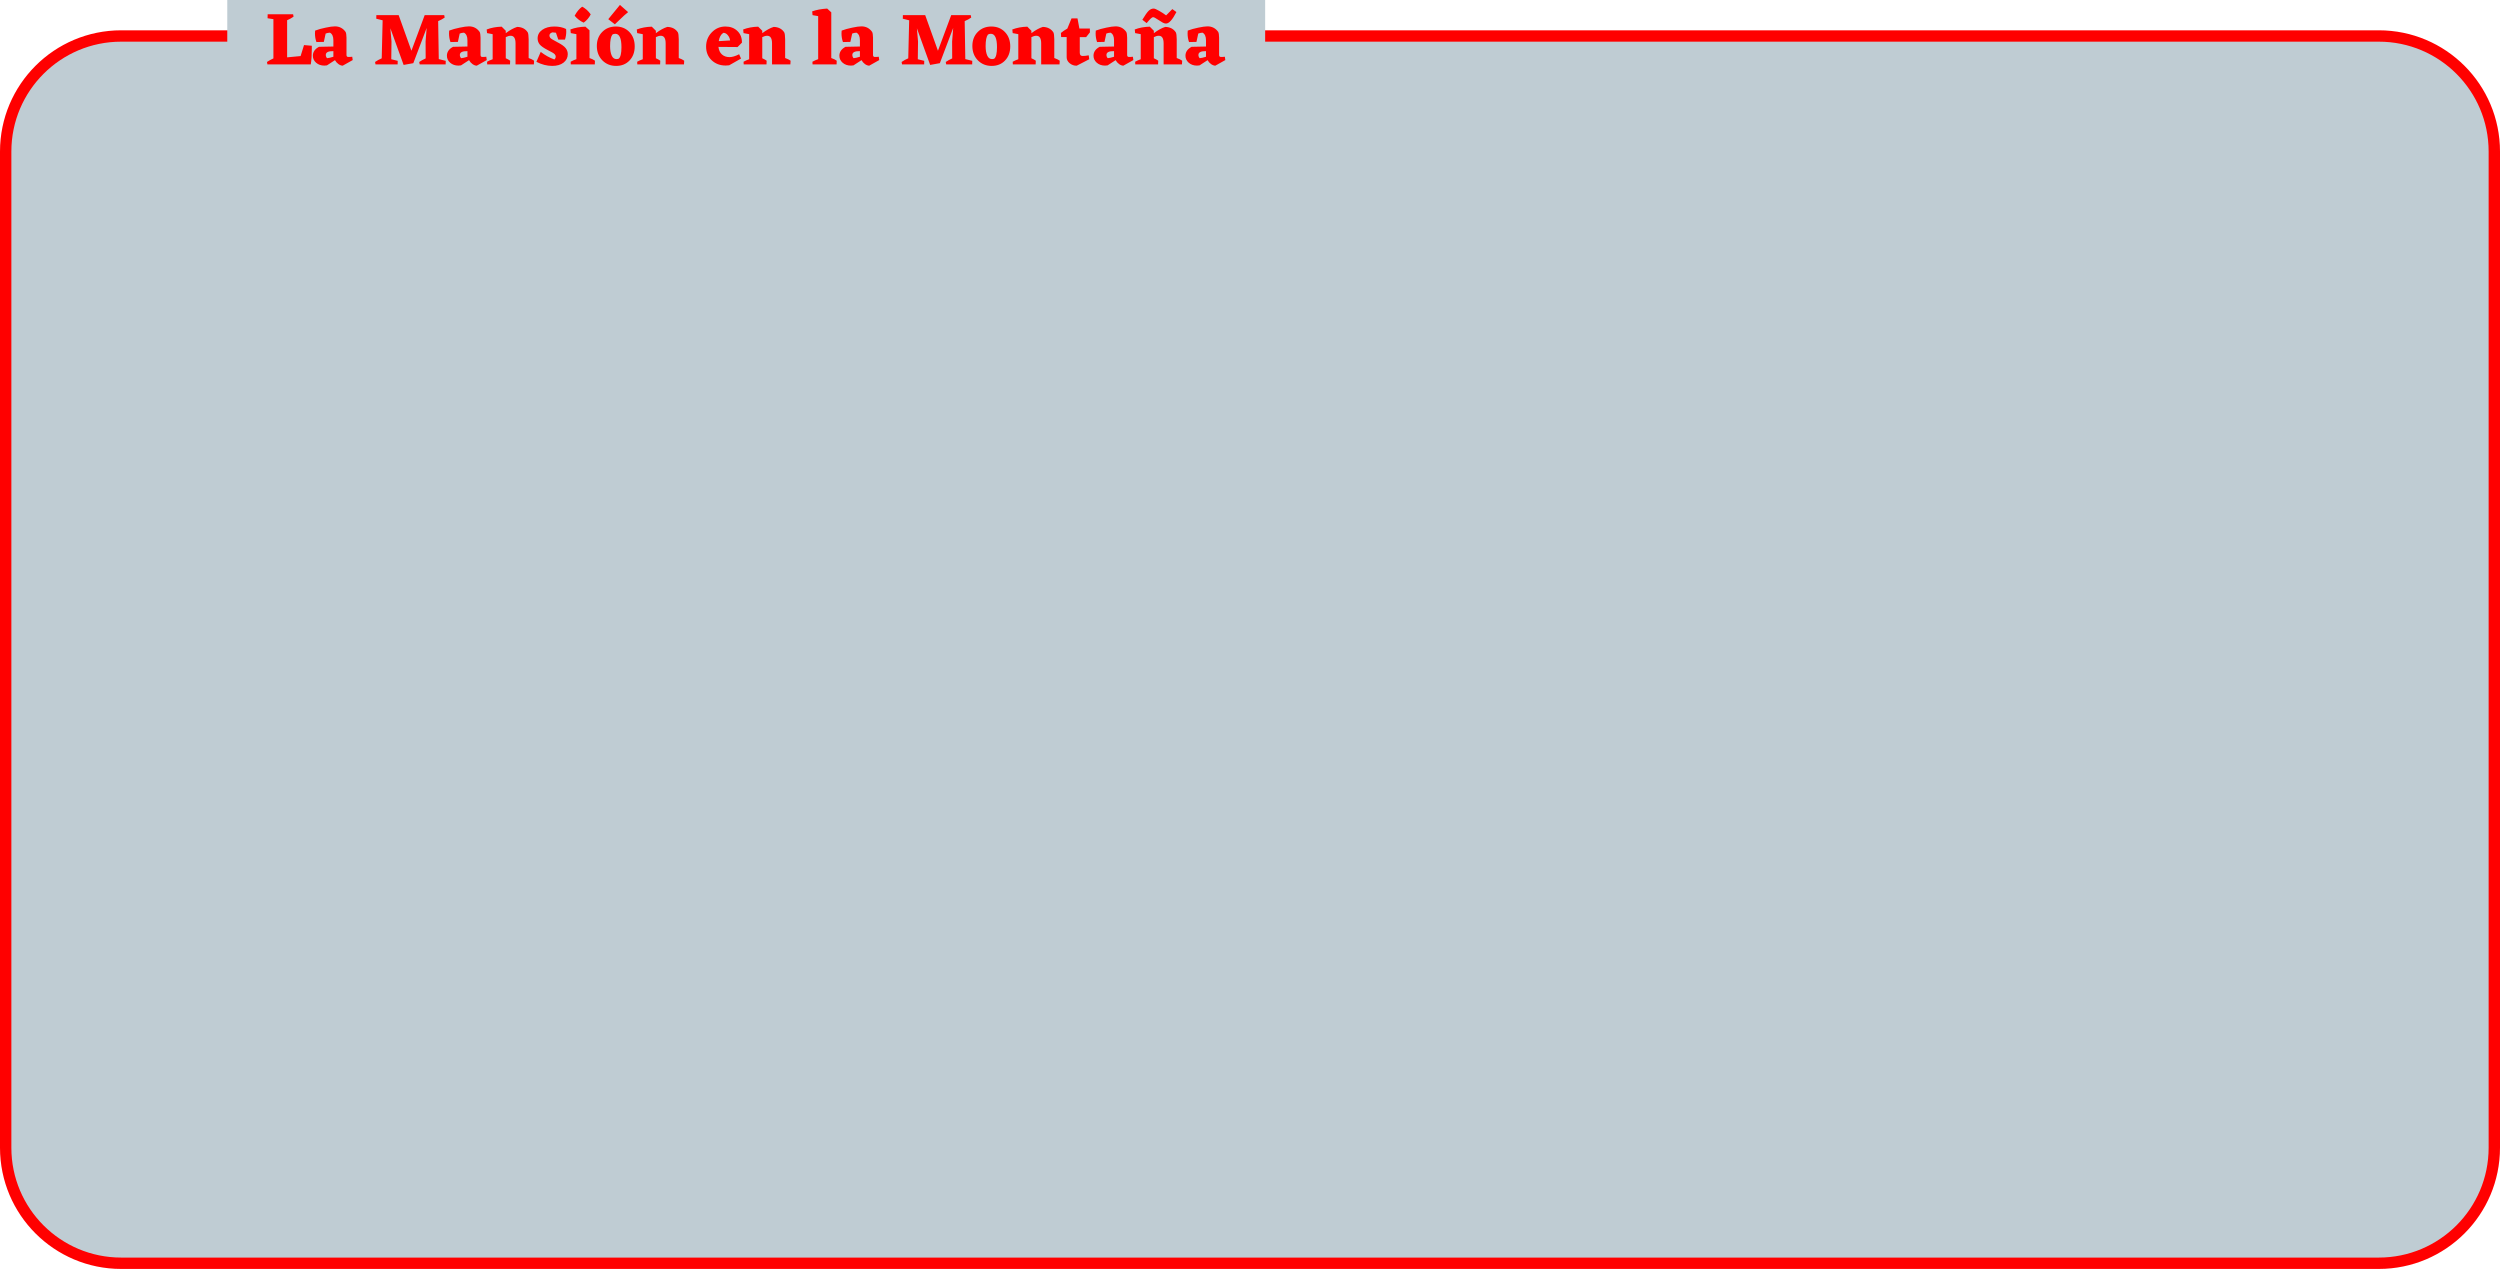
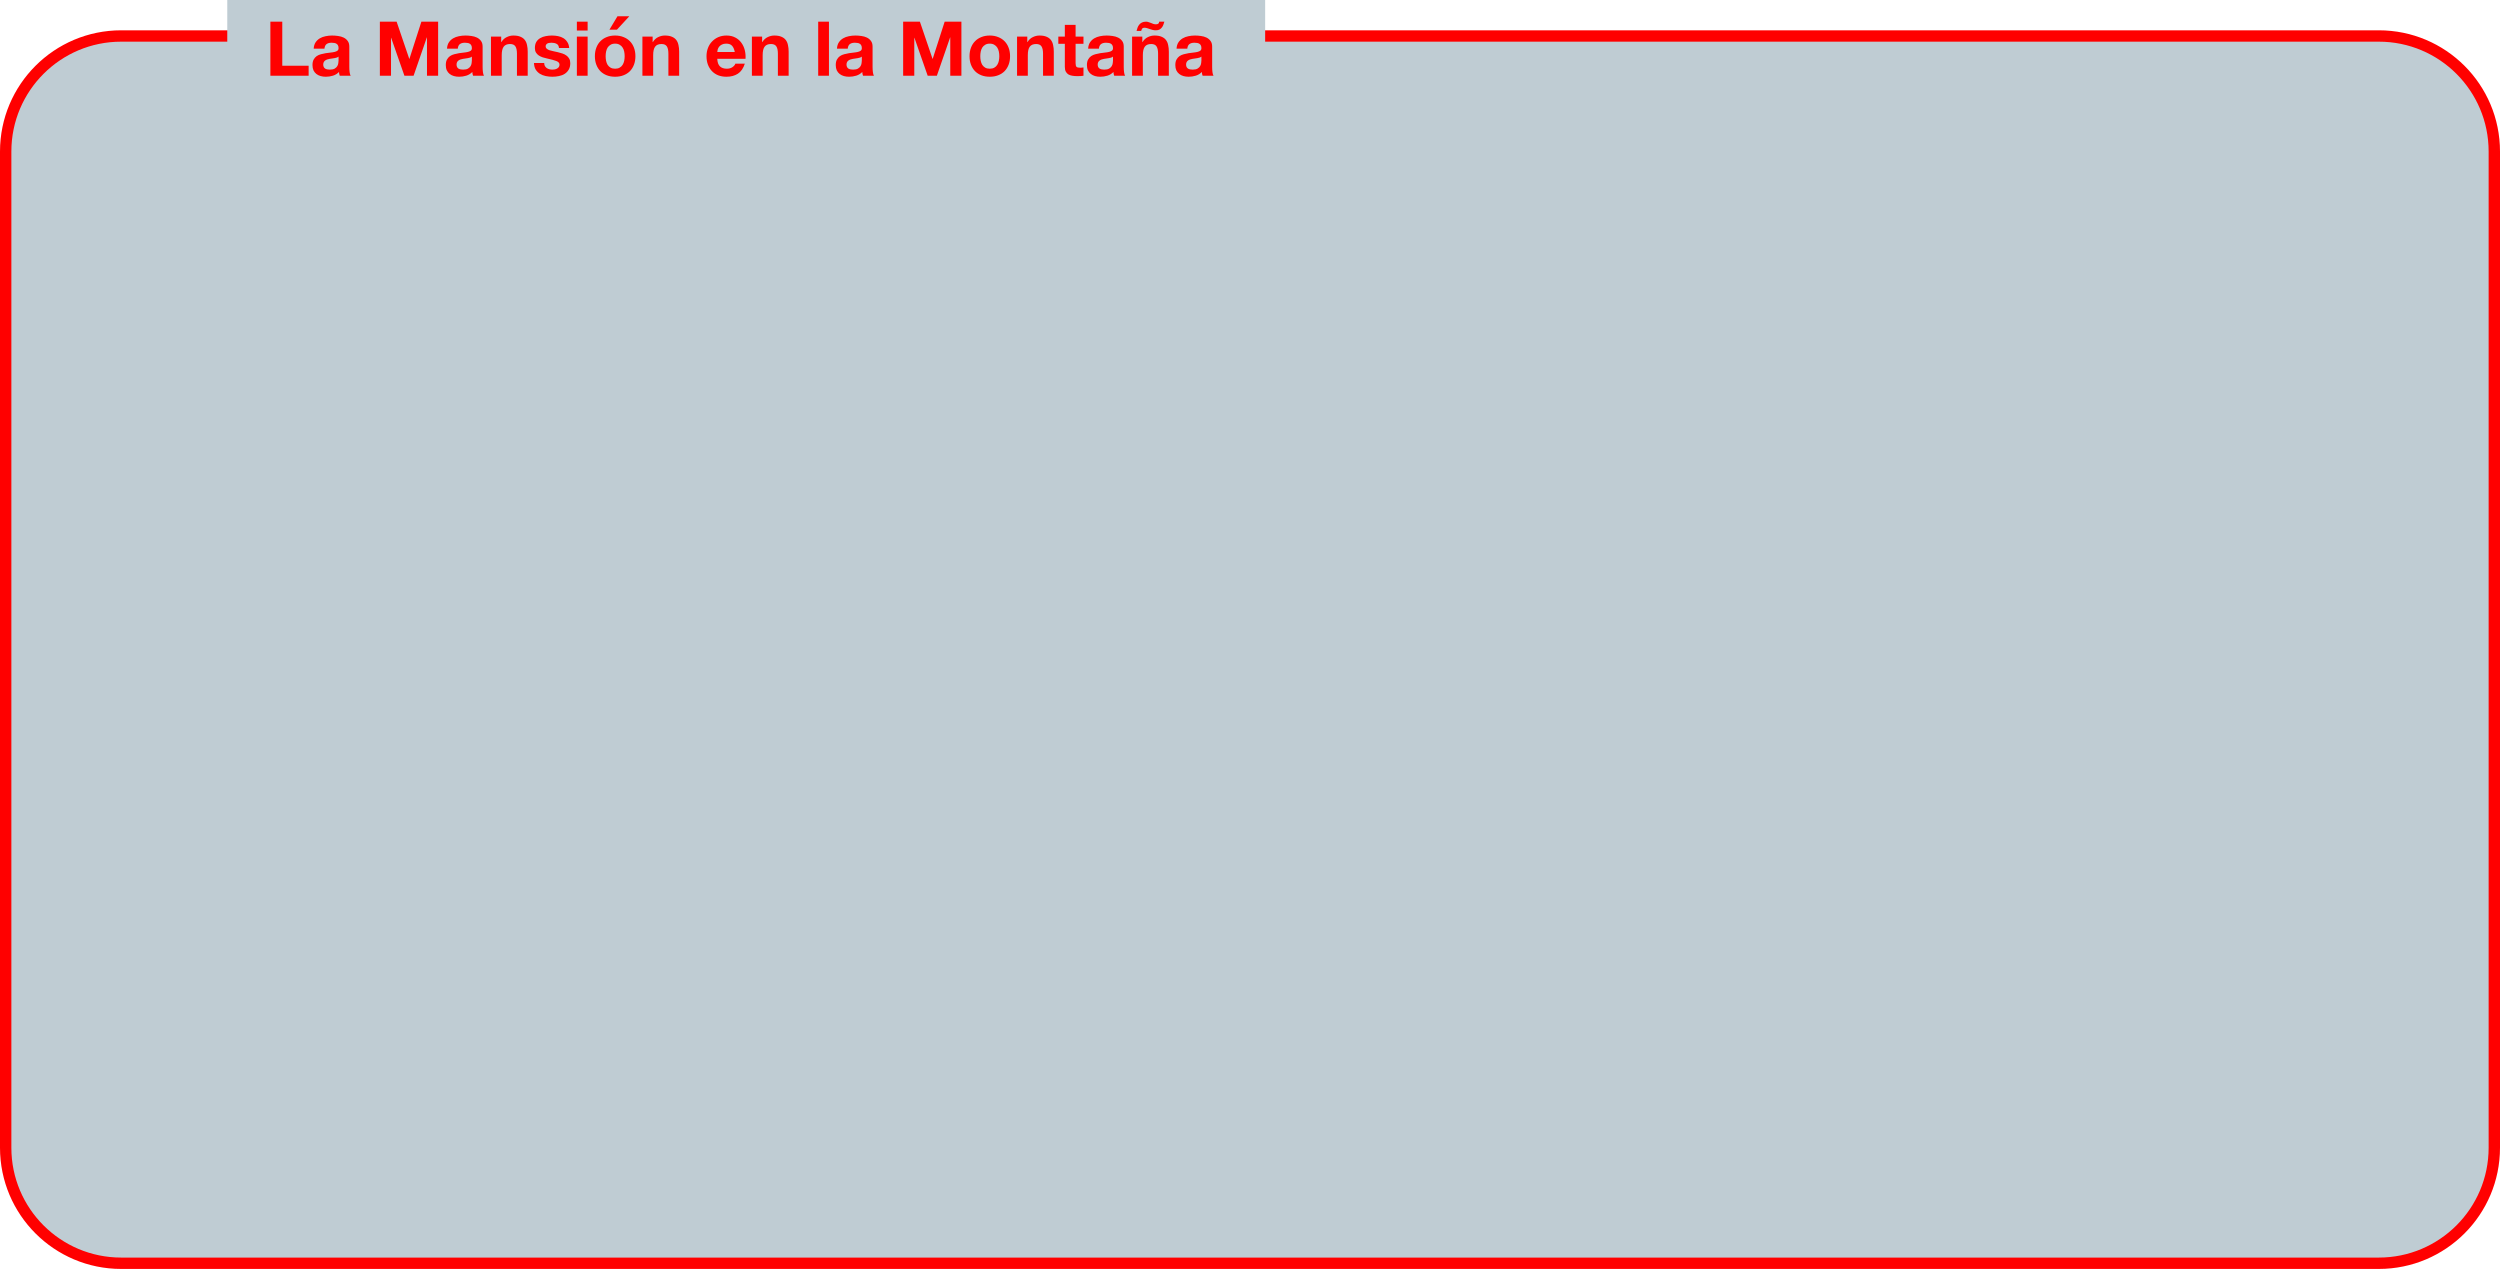
<svg xmlns="http://www.w3.org/2000/svg" width="660" height="335" viewBox="0 0 660 335" fill="none">
  <rect x="1.5" y="9.5" width="657" height="324" rx="30.5" fill="#BFCCD3" stroke="#FF0000" stroke-width="3" />
  <rect x="60" width="274" height="23" fill="#BFCCD3" />
-   <path d="M82.32 12.82C82.32 14.567 82.227 15.96 82.04 17H70.6L70.48 16.36C70.987 16.013 71.553 15.7 72.18 15.42V5.06L70.64 4.82L70.66 3.76H77.38L77.5 4.4C77.02 4.747 76.453 5.06 75.8 5.34V15.14L79.36 14.8L80.26 11.9L82.32 12.08V12.82ZM93.112 15.86L90.472 17.34C90.099 17.327 89.725 17.187 89.352 16.92C88.979 16.653 88.672 16.307 88.432 15.88L86.312 17.26L85.632 17.32C84.766 17.32 84.039 17.067 83.452 16.56C82.879 16.053 82.592 15.44 82.592 14.72C82.592 13.72 83.132 12.933 84.212 12.36L88.012 12.28V10.64C88.012 9.613 87.706 8.94 87.092 8.62C86.665 8.647 86.292 8.727 85.972 8.86L85.492 11.06L83.532 11.1C83.279 10.38 83.152 9.62 83.152 8.82L83.192 8.08C83.992 7.773 84.919 7.513 85.972 7.3C87.025 7.073 87.839 6.96 88.412 6.96C89.599 6.96 90.539 7.447 91.232 8.42C91.379 8.673 91.459 9.18 91.472 9.94V14.52C91.472 14.867 91.639 15.04 91.972 15.04L92.512 15.02L92.992 14.98L93.112 15.86ZM86.012 14.5C86.012 14.847 86.126 15.133 86.352 15.36C86.752 15.333 87.305 15.207 88.012 14.98V13.5C86.679 13.473 86.012 13.807 86.012 14.5ZM117.675 16.06L117.655 17H110.795L110.675 16.36C111.101 16.053 111.668 15.74 112.375 15.42L112.355 10.94L112.635 7.38L109.115 16.68L106.555 17.14L103.055 7.46L103.355 10.94L103.295 15.64L104.995 16.06L104.975 17H99.135L99.015 16.36C99.548 15.987 100.135 15.667 100.775 15.4L101.015 5.36L99.335 4.94L99.355 4H105.275L105.255 4.02L108.615 13.4L112.115 4H117.275L117.395 4.64C116.955 4.96 116.381 5.273 115.675 5.58L115.835 15.6L117.675 16.06ZM128.503 15.86L125.863 17.34C125.489 17.327 125.116 17.187 124.743 16.92C124.369 16.653 124.063 16.307 123.823 15.88L121.703 17.26L121.023 17.32C120.156 17.32 119.429 17.067 118.843 16.56C118.269 16.053 117.983 15.44 117.983 14.72C117.983 13.72 118.523 12.933 119.603 12.36L123.403 12.28V10.64C123.403 9.613 123.096 8.94 122.483 8.62C122.056 8.647 121.683 8.727 121.363 8.86L120.883 11.06L118.923 11.1C118.669 10.38 118.543 9.62 118.543 8.82L118.583 8.08C119.383 7.773 120.309 7.513 121.363 7.3C122.416 7.073 123.229 6.96 123.803 6.96C124.989 6.96 125.929 7.447 126.623 8.42C126.769 8.673 126.849 9.18 126.863 9.94V14.52C126.863 14.867 127.029 15.04 127.363 15.04L127.903 15.02L128.383 14.98L128.503 15.86ZM121.403 14.5C121.403 14.847 121.516 15.133 121.743 15.36C122.143 15.333 122.696 15.207 123.403 14.98V13.5C122.069 13.473 121.403 13.807 121.403 14.5ZM139.562 15.32C140.148 15.52 140.628 15.753 141.002 16.02L140.942 17H136.102V11.46C136.102 10.113 135.675 9.44 134.822 9.44C134.435 9.44 134.002 9.56 133.522 9.8V15.38C134.002 15.593 134.388 15.807 134.682 16.02L134.642 17H128.622L128.582 16.3C128.995 16.06 129.488 15.84 130.062 15.64V9.02L128.582 8.74L128.482 7.78C129.668 7.327 130.988 7.08 132.442 7.04L133.522 8.12V8.76C134.602 7.947 135.608 7.393 136.542 7.1C137.795 7.14 138.722 7.62 139.322 8.54C139.468 8.807 139.548 9.413 139.562 10.36V15.32ZM145.05 9.38C145.05 9.62 145.136 9.84 145.31 10.04C145.483 10.227 146.103 10.6 147.17 11.16C148.236 11.707 148.956 12.22 149.33 12.7C149.703 13.167 149.89 13.7 149.89 14.3C149.89 15.207 149.516 15.953 148.77 16.54C148.023 17.113 147.03 17.4 145.79 17.4C144.39 17.4 142.996 17.04 141.61 16.32L142.75 13.7C143.91 14.593 145.11 15.26 146.35 15.7C146.59 15.487 146.71 15.24 146.71 14.96C146.71 14.707 146.61 14.48 146.41 14.28C146.223 14.08 145.61 13.72 144.57 13.2C143.543 12.667 142.843 12.173 142.47 11.72C142.11 11.253 141.93 10.727 141.93 10.14C141.93 9.207 142.336 8.453 143.15 7.88C143.976 7.293 145.043 7 146.35 7C147.563 7 148.596 7.22 149.45 7.66L149.49 8.36C149.49 9.053 149.376 9.753 149.15 10.46H147.39L146.77 8.64L145.85 8.54C145.316 8.7 145.05 8.98 145.05 9.38ZM154.089 5.98C153.169 5.567 152.376 4.96 151.709 4.16C152.243 3.133 152.903 2.333 153.689 1.76C154.583 2.227 155.336 2.907 155.949 3.8C155.509 4.68 154.889 5.407 154.089 5.98ZM155.629 15.32C156.216 15.52 156.696 15.753 157.069 16.02L157.029 17H150.689L150.649 16.3C151.116 16.033 151.623 15.807 152.169 15.62V9.02L150.689 8.74L150.589 7.78C151.776 7.327 153.096 7.08 154.549 7.04L155.629 8V15.32ZM157.564 12.14C157.564 10.633 158.037 9.4 158.984 8.44C159.93 7.48 161.13 7 162.584 7C164.037 7 165.23 7.487 166.164 8.46C167.097 9.433 167.564 10.693 167.564 12.24C167.564 13.773 167.104 15.02 166.184 15.98C165.277 16.927 164.104 17.4 162.664 17.4C161.197 17.4 159.977 16.907 159.004 15.92C158.044 14.92 157.564 13.66 157.564 12.14ZM163.324 15.5C163.817 15.127 164.064 14.113 164.064 12.46C164.064 10.1 163.524 8.92 162.444 8.92C162.11 8.92 161.85 8.993 161.664 9.14C161.264 9.673 161.064 10.687 161.064 12.18C161.064 13.193 161.204 14.02 161.484 14.66C161.764 15.287 162.19 15.6 162.764 15.6C162.95 15.6 163.137 15.567 163.324 15.5ZM160.584 5.06L163.664 1.3L165.824 3.2L164.804 4.06L162.824 5.94L162.324 6.42L160.584 5.06ZM179.191 15.32C179.777 15.52 180.257 15.753 180.631 16.02L180.571 17H175.731V11.46C175.731 10.113 175.304 9.44 174.451 9.44C174.064 9.44 173.631 9.56 173.151 9.8V15.38C173.631 15.593 174.017 15.807 174.311 16.02L174.271 17H168.251L168.211 16.3C168.624 16.06 169.117 15.84 169.691 15.64V9.02L168.211 8.74L168.111 7.78C169.297 7.327 170.617 7.08 172.071 7.04L173.151 8.12V8.76C174.231 7.947 175.237 7.393 176.171 7.1C177.424 7.14 178.351 7.62 178.951 8.54C179.097 8.807 179.177 9.413 179.191 10.36V15.32ZM194.711 12.42L189.671 12.38C189.765 13.247 190.071 13.913 190.591 14.38C191.125 14.847 191.791 15.08 192.591 15.08C193.298 15.08 194.145 14.827 195.131 14.32L195.631 15.46L192.491 17.24L191.571 17.3C190.091 17.3 188.858 16.833 187.871 15.9C186.898 14.967 186.411 13.773 186.411 12.32C186.411 10.84 186.905 9.587 187.891 8.56C188.891 7.52 190.098 7 191.511 7C192.805 7 193.858 7.393 194.671 8.18C195.485 8.953 195.885 9.98 195.871 11.26L194.711 12.42ZM190.971 8.66C190.331 9.06 189.925 9.793 189.751 10.86L192.751 10.68C192.671 10.133 192.465 9.667 192.131 9.28C191.811 8.88 191.425 8.673 190.971 8.66ZM207.277 15.32C207.863 15.52 208.343 15.753 208.717 16.02L208.657 17H203.817V11.46C203.817 10.113 203.39 9.44 202.537 9.44C202.15 9.44 201.717 9.56 201.237 9.8V15.38C201.717 15.593 202.103 15.807 202.397 16.02L202.357 17H196.337L196.297 16.3C196.71 16.06 197.203 15.84 197.777 15.64V9.02L196.297 8.74L196.197 7.78C197.383 7.327 198.703 7.08 200.157 7.04L201.237 8.12V8.76C202.317 7.947 203.323 7.393 204.257 7.1C205.51 7.14 206.437 7.62 207.037 8.54C207.183 8.807 207.263 9.413 207.277 10.36V15.32ZM219.457 15.32C220.044 15.52 220.524 15.753 220.897 16.02L220.857 17H214.517L214.477 16.3C214.944 16.033 215.451 15.807 215.997 15.62V4.26L214.517 4L214.417 3C215.537 2.6 216.857 2.353 218.377 2.26L219.457 3.26V15.32ZM232.116 15.86L229.476 17.34C229.103 17.327 228.729 17.187 228.356 16.92C227.983 16.653 227.676 16.307 227.436 15.88L225.316 17.26L224.636 17.32C223.769 17.32 223.043 17.067 222.456 16.56C221.883 16.053 221.596 15.44 221.596 14.72C221.596 13.72 222.136 12.933 223.216 12.36L227.016 12.28V10.64C227.016 9.613 226.709 8.94 226.096 8.62C225.669 8.647 225.296 8.727 224.976 8.86L224.496 11.06L222.536 11.1C222.283 10.38 222.156 9.62 222.156 8.82L222.196 8.08C222.996 7.773 223.923 7.513 224.976 7.3C226.029 7.073 226.843 6.96 227.416 6.96C228.603 6.96 229.543 7.447 230.236 8.42C230.383 8.673 230.463 9.18 230.476 9.94V14.52C230.476 14.867 230.643 15.04 230.976 15.04L231.516 15.02L231.996 14.98L232.116 15.86ZM225.016 14.5C225.016 14.847 225.129 15.133 225.356 15.36C225.756 15.333 226.309 15.207 227.016 14.98V13.5C225.683 13.473 225.016 13.807 225.016 14.5ZM256.679 16.06L256.659 17H249.799L249.679 16.36C250.105 16.053 250.672 15.74 251.379 15.42L251.359 10.94L251.639 7.38L248.119 16.68L245.559 17.14L242.059 7.46L242.359 10.94L242.299 15.64L243.999 16.06L243.979 17H238.139L238.019 16.36C238.552 15.987 239.139 15.667 239.779 15.4L240.019 5.36L238.339 4.94L238.359 4H244.279L244.259 4.02L247.619 13.4L251.119 4H256.279L256.399 4.64C255.959 4.96 255.385 5.273 254.679 5.58L254.839 15.6L256.679 16.06ZM256.704 12.14C256.704 10.633 257.178 9.4 258.124 8.44C259.071 7.48 260.271 7 261.724 7C263.178 7 264.371 7.487 265.304 8.46C266.238 9.433 266.704 10.693 266.704 12.24C266.704 13.773 266.244 15.02 265.324 15.98C264.418 16.927 263.244 17.4 261.804 17.4C260.338 17.4 259.118 16.907 258.144 15.92C257.184 14.92 256.704 13.66 256.704 12.14ZM262.464 15.5C262.958 15.127 263.204 14.113 263.204 12.46C263.204 10.1 262.664 8.92 261.584 8.92C261.251 8.92 260.991 8.993 260.804 9.14C260.404 9.673 260.204 10.687 260.204 12.18C260.204 13.193 260.344 14.02 260.624 14.66C260.904 15.287 261.331 15.6 261.904 15.6C262.091 15.6 262.278 15.567 262.464 15.5ZM278.331 15.32C278.918 15.52 279.398 15.753 279.771 16.02L279.711 17H274.871V11.46C274.871 10.113 274.445 9.44 273.591 9.44C273.205 9.44 272.771 9.56 272.291 9.8V15.38C272.771 15.593 273.158 15.807 273.451 16.02L273.411 17H267.391L267.351 16.3C267.765 16.06 268.258 15.84 268.831 15.64V9.02L267.351 8.74L267.251 7.78C268.438 7.327 269.758 7.08 271.211 7.04L272.291 8.12V8.76C273.371 7.947 274.378 7.393 275.311 7.1C276.565 7.14 277.491 7.62 278.091 8.54C278.238 8.807 278.318 9.413 278.331 10.36V15.32ZM285.819 14.78C286.286 14.78 286.819 14.72 287.419 14.6L287.559 15.64L284.259 17.34C283.592 17.367 282.979 17.16 282.419 16.72C281.872 16.267 281.599 15.74 281.599 15.14V9.78H280.139L280.079 8.7C280.519 8.327 281.086 7.94 281.779 7.54L282.879 4.86H284.459L284.959 7.54H287.719L287.739 8.54L286.739 9.8H285.059V13.92C285.059 14.493 285.312 14.78 285.819 14.78ZM299.206 15.86L296.566 17.34C296.193 17.327 295.819 17.187 295.446 16.92C295.073 16.653 294.766 16.307 294.526 15.88L292.406 17.26L291.726 17.32C290.859 17.32 290.133 17.067 289.546 16.56C288.973 16.053 288.686 15.44 288.686 14.72C288.686 13.72 289.226 12.933 290.306 12.36L294.106 12.28V10.64C294.106 9.613 293.799 8.94 293.186 8.62C292.759 8.647 292.386 8.727 292.066 8.86L291.586 11.06L289.626 11.1C289.373 10.38 289.246 9.62 289.246 8.82L289.286 8.08C290.086 7.773 291.013 7.513 292.066 7.3C293.119 7.073 293.933 6.96 294.506 6.96C295.693 6.96 296.633 7.447 297.326 8.42C297.473 8.673 297.553 9.18 297.566 9.94V14.52C297.566 14.867 297.733 15.04 298.066 15.04L298.606 15.02L299.086 14.98L299.206 15.86ZM292.106 14.5C292.106 14.847 292.219 15.133 292.446 15.36C292.846 15.333 293.399 15.207 294.106 14.98V13.5C292.773 13.473 292.106 13.807 292.106 14.5ZM310.655 15.32C311.242 15.52 311.722 15.753 312.095 16.02L312.035 17H307.195V11.46C307.195 10.113 306.769 9.44 305.915 9.44C305.529 9.44 305.095 9.56 304.615 9.8V15.38C305.095 15.593 305.482 15.807 305.775 16.02L305.735 17H299.715L299.675 16.3C300.089 16.06 300.582 15.84 301.155 15.64V9.02L299.675 8.74L299.575 7.78C300.762 7.327 302.082 7.08 303.535 7.04L304.615 8.12V8.76C305.695 7.947 306.702 7.393 307.635 7.1C308.889 7.14 309.815 7.62 310.415 8.54C310.562 8.807 310.642 9.413 310.655 10.36V15.32ZM301.575 5.22C302.295 4.02 302.855 3.227 303.255 2.84C303.669 2.453 304.102 2.26 304.555 2.26C304.835 2.26 305.309 2.453 305.975 2.84C306.642 3.213 307.269 3.62 307.855 4.06L309.495 2.4L310.575 3.18C309.535 5.207 308.615 6.22 307.815 6.22C307.575 6.22 307.309 6.147 307.015 6C306.722 5.84 306.269 5.56 305.655 5.16C305.055 4.747 304.655 4.54 304.455 4.54C304.255 4.54 304.035 4.66 303.795 4.9C303.555 5.127 303.195 5.527 302.715 6.1L301.575 5.22ZM323.483 15.86L320.843 17.34C320.47 17.327 320.097 17.187 319.723 16.92C319.35 16.653 319.043 16.307 318.803 15.88L316.683 17.26L316.003 17.32C315.137 17.32 314.41 17.067 313.823 16.56C313.25 16.053 312.963 15.44 312.963 14.72C312.963 13.72 313.503 12.933 314.583 12.36L318.383 12.28V10.64C318.383 9.613 318.077 8.94 317.463 8.62C317.037 8.647 316.663 8.727 316.343 8.86L315.863 11.06L313.903 11.1C313.65 10.38 313.523 9.62 313.523 8.82L313.563 8.08C314.363 7.773 315.29 7.513 316.343 7.3C317.397 7.073 318.21 6.96 318.783 6.96C319.97 6.96 320.91 7.447 321.603 8.42C321.75 8.673 321.83 9.18 321.843 9.94V14.52C321.843 14.867 322.01 15.04 322.343 15.04L322.883 15.02L323.363 14.98L323.483 15.86ZM316.383 14.5C316.383 14.847 316.497 15.133 316.723 15.36C317.123 15.333 317.677 15.207 318.383 14.98V13.5C317.05 13.473 316.383 13.807 316.383 14.5Z" fill="#FF0000" />
+   <path d="M71.38 5.72V20H81.48V17.36H74.52V5.72H71.38ZM82.816 12.84C82.856 12.173 83.022 11.62 83.316 11.18C83.609 10.74 83.982 10.387 84.436 10.12C84.889 9.853 85.395 9.667 85.956 9.56C86.529 9.44 87.102 9.38 87.675 9.38C88.195 9.38 88.722 9.42 89.255 9.5C89.789 9.567 90.275 9.707 90.716 9.92C91.156 10.133 91.516 10.433 91.796 10.82C92.076 11.193 92.216 11.693 92.216 12.32V17.7C92.216 18.167 92.242 18.613 92.296 19.04C92.349 19.467 92.442 19.787 92.576 20H89.695C89.642 19.84 89.596 19.68 89.555 19.52C89.529 19.347 89.509 19.173 89.496 19C89.042 19.467 88.509 19.793 87.895 19.98C87.282 20.167 86.656 20.26 86.016 20.26C85.522 20.26 85.062 20.2 84.635 20.08C84.209 19.96 83.835 19.773 83.516 19.52C83.195 19.267 82.942 18.947 82.755 18.56C82.582 18.173 82.496 17.713 82.496 17.18C82.496 16.593 82.596 16.113 82.796 15.74C83.009 15.353 83.275 15.047 83.596 14.82C83.929 14.593 84.302 14.427 84.716 14.32C85.142 14.2 85.569 14.107 85.996 14.04C86.422 13.973 86.842 13.92 87.255 13.88C87.669 13.84 88.035 13.78 88.356 13.7C88.675 13.62 88.929 13.507 89.115 13.36C89.302 13.2 89.389 12.973 89.376 12.68C89.376 12.373 89.322 12.133 89.216 11.96C89.122 11.773 88.989 11.633 88.816 11.54C88.656 11.433 88.462 11.367 88.236 11.34C88.022 11.3 87.789 11.28 87.535 11.28C86.975 11.28 86.535 11.4 86.216 11.64C85.895 11.88 85.709 12.28 85.656 12.84H82.816ZM89.376 14.94C89.255 15.047 89.102 15.133 88.915 15.2C88.742 15.253 88.549 15.3 88.335 15.34C88.135 15.38 87.922 15.413 87.695 15.44C87.469 15.467 87.242 15.5 87.016 15.54C86.802 15.58 86.589 15.633 86.376 15.7C86.175 15.767 85.996 15.86 85.835 15.98C85.689 16.087 85.569 16.227 85.475 16.4C85.382 16.573 85.335 16.793 85.335 17.06C85.335 17.313 85.382 17.527 85.475 17.7C85.569 17.873 85.695 18.013 85.856 18.12C86.016 18.213 86.202 18.28 86.415 18.32C86.629 18.36 86.849 18.38 87.076 18.38C87.635 18.38 88.069 18.287 88.376 18.1C88.682 17.913 88.909 17.693 89.055 17.44C89.202 17.173 89.289 16.907 89.316 16.64C89.356 16.373 89.376 16.16 89.376 16V14.94ZM100.286 5.72V20H103.226V9.98H103.266L106.766 20H109.186L112.686 9.88H112.726V20H115.666V5.72H111.246L108.086 15.54H108.046L104.706 5.72H100.286ZM118.011 12.84C118.051 12.173 118.217 11.62 118.511 11.18C118.804 10.74 119.177 10.387 119.631 10.12C120.084 9.853 120.591 9.667 121.151 9.56C121.724 9.44 122.297 9.38 122.871 9.38C123.391 9.38 123.917 9.42 124.451 9.5C124.984 9.567 125.471 9.707 125.911 9.92C126.351 10.133 126.711 10.433 126.991 10.82C127.271 11.193 127.411 11.693 127.411 12.32V17.7C127.411 18.167 127.437 18.613 127.491 19.04C127.544 19.467 127.637 19.787 127.771 20H124.891C124.837 19.84 124.791 19.68 124.751 19.52C124.724 19.347 124.704 19.173 124.691 19C124.237 19.467 123.704 19.793 123.091 19.98C122.477 20.167 121.851 20.26 121.211 20.26C120.717 20.26 120.257 20.2 119.831 20.08C119.404 19.96 119.031 19.773 118.711 19.52C118.391 19.267 118.137 18.947 117.951 18.56C117.777 18.173 117.691 17.713 117.691 17.18C117.691 16.593 117.791 16.113 117.991 15.74C118.204 15.353 118.471 15.047 118.791 14.82C119.124 14.593 119.497 14.427 119.911 14.32C120.337 14.2 120.764 14.107 121.191 14.04C121.617 13.973 122.037 13.92 122.451 13.88C122.864 13.84 123.231 13.78 123.551 13.7C123.871 13.62 124.124 13.507 124.311 13.36C124.497 13.2 124.584 12.973 124.571 12.68C124.571 12.373 124.517 12.133 124.411 11.96C124.317 11.773 124.184 11.633 124.011 11.54C123.851 11.433 123.657 11.367 123.431 11.34C123.217 11.3 122.984 11.28 122.731 11.28C122.171 11.28 121.731 11.4 121.411 11.64C121.091 11.88 120.904 12.28 120.851 12.84H118.011ZM124.571 14.94C124.451 15.047 124.297 15.133 124.111 15.2C123.937 15.253 123.744 15.3 123.531 15.34C123.331 15.38 123.117 15.413 122.891 15.44C122.664 15.467 122.437 15.5 122.211 15.54C121.997 15.58 121.784 15.633 121.571 15.7C121.371 15.767 121.191 15.86 121.031 15.98C120.884 16.087 120.764 16.227 120.671 16.4C120.577 16.573 120.531 16.793 120.531 17.06C120.531 17.313 120.577 17.527 120.671 17.7C120.764 17.873 120.891 18.013 121.051 18.12C121.211 18.213 121.397 18.28 121.611 18.32C121.824 18.36 122.044 18.38 122.271 18.38C122.831 18.38 123.264 18.287 123.571 18.1C123.877 17.913 124.104 17.693 124.251 17.44C124.397 17.173 124.484 16.907 124.511 16.64C124.551 16.373 124.571 16.16 124.571 16V14.94ZM129.615 9.66V20H132.455V14.58C132.455 13.527 132.628 12.773 132.975 12.32C133.322 11.853 133.882 11.62 134.655 11.62C135.335 11.62 135.808 11.833 136.075 12.26C136.342 12.673 136.475 13.307 136.475 14.16V20H139.315V13.64C139.315 13 139.255 12.42 139.135 11.9C139.028 11.367 138.835 10.92 138.555 10.56C138.275 10.187 137.888 9.9 137.395 9.7C136.915 9.487 136.295 9.38 135.535 9.38C134.935 9.38 134.348 9.52 133.775 9.8C133.202 10.067 132.735 10.5 132.375 11.1H132.315V9.66H129.615ZM143.671 16.64H140.971C140.997 17.333 141.151 17.913 141.431 18.38C141.724 18.833 142.091 19.2 142.531 19.48C142.984 19.76 143.497 19.96 144.071 20.08C144.644 20.2 145.231 20.26 145.831 20.26C146.417 20.26 146.991 20.2 147.551 20.08C148.124 19.973 148.631 19.78 149.071 19.5C149.511 19.22 149.864 18.853 150.131 18.4C150.411 17.933 150.551 17.36 150.551 16.68C150.551 16.2 150.457 15.8 150.271 15.48C150.084 15.147 149.837 14.873 149.531 14.66C149.224 14.433 148.871 14.253 148.471 14.12C148.084 13.987 147.684 13.873 147.271 13.78C146.871 13.687 146.477 13.6 146.091 13.52C145.704 13.44 145.357 13.353 145.051 13.26C144.757 13.153 144.517 13.02 144.331 12.86C144.144 12.7 144.051 12.493 144.051 12.24C144.051 12.027 144.104 11.86 144.211 11.74C144.317 11.607 144.444 11.507 144.591 11.44C144.751 11.373 144.924 11.333 145.111 11.32C145.297 11.293 145.471 11.28 145.631 11.28C146.137 11.28 146.577 11.38 146.951 11.58C147.324 11.767 147.531 12.133 147.571 12.68H150.271C150.217 12.04 150.051 11.513 149.771 11.1C149.504 10.673 149.164 10.333 148.751 10.08C148.337 9.827 147.864 9.647 147.331 9.54C146.811 9.433 146.271 9.38 145.711 9.38C145.151 9.38 144.604 9.433 144.071 9.54C143.537 9.633 143.057 9.807 142.631 10.06C142.204 10.3 141.857 10.633 141.591 11.06C141.337 11.487 141.211 12.033 141.211 12.7C141.211 13.153 141.304 13.54 141.491 13.86C141.677 14.167 141.924 14.427 142.231 14.64C142.537 14.84 142.884 15.007 143.271 15.14C143.671 15.26 144.077 15.367 144.491 15.46C145.504 15.673 146.291 15.887 146.851 16.1C147.424 16.313 147.711 16.633 147.711 17.06C147.711 17.313 147.651 17.527 147.531 17.7C147.411 17.86 147.257 17.993 147.071 18.1C146.897 18.193 146.697 18.267 146.471 18.32C146.257 18.36 146.051 18.38 145.851 18.38C145.571 18.38 145.297 18.347 145.031 18.28C144.777 18.213 144.551 18.113 144.351 17.98C144.151 17.833 143.984 17.653 143.851 17.44C143.731 17.213 143.671 16.947 143.671 16.64ZM155.133 8.06V5.72H152.293V8.06H155.133ZM152.293 9.66V20H155.133V9.66H152.293ZM159.889 14.84C159.889 14.427 159.929 14.02 160.009 13.62C160.089 13.22 160.222 12.867 160.409 12.56C160.609 12.253 160.869 12.007 161.189 11.82C161.509 11.62 161.909 11.52 162.389 11.52C162.869 11.52 163.269 11.62 163.589 11.82C163.922 12.007 164.182 12.253 164.369 12.56C164.569 12.867 164.709 13.22 164.789 13.62C164.869 14.02 164.909 14.427 164.909 14.84C164.909 15.253 164.869 15.66 164.789 16.06C164.709 16.447 164.569 16.8 164.369 17.12C164.182 17.427 163.922 17.673 163.589 17.86C163.269 18.047 162.869 18.14 162.389 18.14C161.909 18.14 161.509 18.047 161.189 17.86C160.869 17.673 160.609 17.427 160.409 17.12C160.222 16.8 160.089 16.447 160.009 16.06C159.929 15.66 159.889 15.253 159.889 14.84ZM157.049 14.84C157.049 15.667 157.176 16.413 157.429 17.08C157.682 17.747 158.042 18.32 158.509 18.8C158.976 19.267 159.536 19.627 160.189 19.88C160.842 20.133 161.576 20.26 162.389 20.26C163.202 20.26 163.936 20.133 164.589 19.88C165.256 19.627 165.822 19.267 166.289 18.8C166.756 18.32 167.116 17.747 167.369 17.08C167.622 16.413 167.749 15.667 167.749 14.84C167.749 14.013 167.622 13.267 167.369 12.6C167.116 11.92 166.756 11.347 166.289 10.88C165.822 10.4 165.256 10.033 164.589 9.78C163.936 9.513 163.202 9.38 162.389 9.38C161.576 9.38 160.842 9.513 160.189 9.78C159.536 10.033 158.976 10.4 158.509 10.88C158.042 11.347 157.682 11.92 157.429 12.6C157.176 13.267 157.049 14.013 157.049 14.84ZM166.129 4.3L162.869 7.84H160.889L163.009 4.3H166.129ZM169.596 9.66V20H172.436V14.58C172.436 13.527 172.609 12.773 172.956 12.32C173.302 11.853 173.862 11.62 174.636 11.62C175.316 11.62 175.789 11.833 176.056 12.26C176.322 12.673 176.456 13.307 176.456 14.16V20H179.296V13.64C179.296 13 179.236 12.42 179.116 11.9C179.009 11.367 178.816 10.92 178.536 10.56C178.256 10.187 177.869 9.9 177.376 9.7C176.896 9.487 176.276 9.38 175.516 9.38C174.916 9.38 174.329 9.52 173.756 9.8C173.182 10.067 172.716 10.5 172.356 11.1H172.296V9.66H169.596ZM193.978 13.72H189.358C189.371 13.52 189.411 13.293 189.478 13.04C189.558 12.787 189.684 12.547 189.858 12.32C190.044 12.093 190.284 11.907 190.578 11.76C190.884 11.6 191.264 11.52 191.718 11.52C192.411 11.52 192.924 11.707 193.258 12.08C193.604 12.453 193.844 13 193.978 13.72ZM189.358 15.52H196.818C196.871 14.72 196.804 13.953 196.618 13.22C196.431 12.487 196.124 11.833 195.698 11.26C195.284 10.687 194.751 10.233 194.098 9.9C193.444 9.553 192.678 9.38 191.798 9.38C191.011 9.38 190.291 9.52 189.638 9.8C188.998 10.08 188.444 10.467 187.978 10.96C187.511 11.44 187.151 12.013 186.898 12.68C186.644 13.347 186.518 14.067 186.518 14.84C186.518 15.64 186.638 16.373 186.878 17.04C187.131 17.707 187.484 18.28 187.938 18.76C188.391 19.24 188.944 19.613 189.598 19.88C190.251 20.133 190.984 20.26 191.798 20.26C192.971 20.26 193.971 19.993 194.798 19.46C195.624 18.927 196.238 18.04 196.638 16.8H194.138C194.044 17.12 193.791 17.427 193.378 17.72C192.964 18 192.471 18.14 191.898 18.14C191.098 18.14 190.484 17.933 190.058 17.52C189.631 17.107 189.398 16.44 189.358 15.52ZM198.502 9.66V20H201.342V14.58C201.342 13.527 201.515 12.773 201.862 12.32C202.209 11.853 202.769 11.62 203.542 11.62C204.222 11.62 204.695 11.833 204.962 12.26C205.229 12.673 205.362 13.307 205.362 14.16V20H208.202V13.64C208.202 13 208.142 12.42 208.022 11.9C207.915 11.367 207.722 10.92 207.442 10.56C207.162 10.187 206.775 9.9 206.282 9.7C205.802 9.487 205.182 9.38 204.422 9.38C203.822 9.38 203.235 9.52 202.662 9.8C202.089 10.067 201.622 10.5 201.262 11.1H201.202V9.66H198.502ZM216.004 5.72V20H218.844V5.72H216.004ZM220.96 12.84C221 12.173 221.167 11.62 221.46 11.18C221.753 10.74 222.127 10.387 222.58 10.12C223.033 9.853 223.54 9.667 224.1 9.56C224.673 9.44 225.247 9.38 225.82 9.38C226.34 9.38 226.867 9.42 227.4 9.5C227.933 9.567 228.42 9.707 228.86 9.92C229.3 10.133 229.66 10.433 229.94 10.82C230.22 11.193 230.36 11.693 230.36 12.32V17.7C230.36 18.167 230.387 18.613 230.44 19.04C230.493 19.467 230.587 19.787 230.72 20H227.84C227.787 19.84 227.74 19.68 227.7 19.52C227.673 19.347 227.653 19.173 227.64 19C227.187 19.467 226.653 19.793 226.04 19.98C225.427 20.167 224.8 20.26 224.16 20.26C223.667 20.26 223.207 20.2 222.78 20.08C222.353 19.96 221.98 19.773 221.66 19.52C221.34 19.267 221.087 18.947 220.9 18.56C220.727 18.173 220.64 17.713 220.64 17.18C220.64 16.593 220.74 16.113 220.94 15.74C221.153 15.353 221.42 15.047 221.74 14.82C222.073 14.593 222.447 14.427 222.86 14.32C223.287 14.2 223.713 14.107 224.14 14.04C224.567 13.973 224.987 13.92 225.4 13.88C225.813 13.84 226.18 13.78 226.5 13.7C226.82 13.62 227.073 13.507 227.26 13.36C227.447 13.2 227.533 12.973 227.52 12.68C227.52 12.373 227.467 12.133 227.36 11.96C227.267 11.773 227.133 11.633 226.96 11.54C226.8 11.433 226.607 11.367 226.38 11.34C226.167 11.3 225.933 11.28 225.68 11.28C225.12 11.28 224.68 11.4 224.36 11.64C224.04 11.88 223.853 12.28 223.8 12.84H220.96ZM227.52 14.94C227.4 15.047 227.247 15.133 227.06 15.2C226.887 15.253 226.693 15.3 226.48 15.34C226.28 15.38 226.067 15.413 225.84 15.44C225.613 15.467 225.387 15.5 225.16 15.54C224.947 15.58 224.733 15.633 224.52 15.7C224.32 15.767 224.14 15.86 223.98 15.98C223.833 16.087 223.713 16.227 223.62 16.4C223.527 16.573 223.48 16.793 223.48 17.06C223.48 17.313 223.527 17.527 223.62 17.7C223.713 17.873 223.84 18.013 224 18.12C224.16 18.213 224.347 18.28 224.56 18.32C224.773 18.36 224.993 18.38 225.22 18.38C225.78 18.38 226.213 18.287 226.52 18.1C226.827 17.913 227.053 17.693 227.2 17.44C227.347 17.173 227.433 16.907 227.46 16.64C227.5 16.373 227.52 16.16 227.52 16V14.94ZM238.431 5.72V20H241.371V9.98H241.411L244.911 20H247.331L250.831 9.88H250.871V20H253.811V5.72H249.391L246.231 15.54H246.191L242.851 5.72H238.431ZM258.795 14.84C258.795 14.427 258.835 14.02 258.915 13.62C258.995 13.22 259.129 12.867 259.315 12.56C259.515 12.253 259.775 12.007 260.095 11.82C260.415 11.62 260.815 11.52 261.295 11.52C261.775 11.52 262.175 11.62 262.495 11.82C262.829 12.007 263.089 12.253 263.275 12.56C263.475 12.867 263.615 13.22 263.695 13.62C263.775 14.02 263.815 14.427 263.815 14.84C263.815 15.253 263.775 15.66 263.695 16.06C263.615 16.447 263.475 16.8 263.275 17.12C263.089 17.427 262.829 17.673 262.495 17.86C262.175 18.047 261.775 18.14 261.295 18.14C260.815 18.14 260.415 18.047 260.095 17.86C259.775 17.673 259.515 17.427 259.315 17.12C259.129 16.8 258.995 16.447 258.915 16.06C258.835 15.66 258.795 15.253 258.795 14.84ZM255.955 14.84C255.955 15.667 256.082 16.413 256.335 17.08C256.589 17.747 256.949 18.32 257.415 18.8C257.882 19.267 258.442 19.627 259.095 19.88C259.749 20.133 260.482 20.26 261.295 20.26C262.109 20.26 262.842 20.133 263.495 19.88C264.162 19.627 264.729 19.267 265.195 18.8C265.662 18.32 266.022 17.747 266.275 17.08C266.529 16.413 266.655 15.667 266.655 14.84C266.655 14.013 266.529 13.267 266.275 12.6C266.022 11.92 265.662 11.347 265.195 10.88C264.729 10.4 264.162 10.033 263.495 9.78C262.842 9.513 262.109 9.38 261.295 9.38C260.482 9.38 259.749 9.513 259.095 9.78C258.442 10.033 257.882 10.4 257.415 10.88C256.949 11.347 256.589 11.92 256.335 12.6C256.082 13.267 255.955 14.013 255.955 14.84ZM268.502 9.66V20H271.342V14.58C271.342 13.527 271.515 12.773 271.862 12.32C272.209 11.853 272.769 11.62 273.542 11.62C274.222 11.62 274.695 11.833 274.962 12.26C275.229 12.673 275.362 13.307 275.362 14.16V20H278.202V13.64C278.202 13 278.142 12.42 278.022 11.9C277.915 11.367 277.722 10.92 277.442 10.56C277.162 10.187 276.775 9.9 276.282 9.7C275.802 9.487 275.182 9.38 274.422 9.38C273.822 9.38 273.235 9.52 272.662 9.8C272.089 10.067 271.622 10.5 271.262 11.1H271.202V9.66H268.502ZM283.957 9.66V6.56H281.117V9.66H279.397V11.56H281.117V17.66C281.117 18.18 281.204 18.6 281.377 18.92C281.551 19.24 281.784 19.487 282.077 19.66C282.384 19.833 282.731 19.947 283.117 20C283.517 20.067 283.937 20.1 284.377 20.1C284.657 20.1 284.944 20.093 285.237 20.08C285.531 20.067 285.797 20.04 286.037 20V17.8C285.904 17.827 285.764 17.847 285.617 17.86C285.471 17.873 285.317 17.88 285.157 17.88C284.677 17.88 284.357 17.8 284.197 17.64C284.037 17.48 283.957 17.16 283.957 16.68V11.56H286.037V9.66H283.957ZM287.269 12.84C287.309 12.173 287.475 11.62 287.769 11.18C288.062 10.74 288.435 10.387 288.889 10.12C289.342 9.853 289.849 9.667 290.409 9.56C290.982 9.44 291.555 9.38 292.129 9.38C292.649 9.38 293.175 9.42 293.709 9.5C294.242 9.567 294.729 9.707 295.169 9.92C295.609 10.133 295.969 10.433 296.249 10.82C296.529 11.193 296.669 11.693 296.669 12.32V17.7C296.669 18.167 296.695 18.613 296.749 19.04C296.802 19.467 296.895 19.787 297.029 20H294.149C294.095 19.84 294.049 19.68 294.009 19.52C293.982 19.347 293.962 19.173 293.949 19C293.495 19.467 292.962 19.793 292.349 19.98C291.735 20.167 291.109 20.26 290.469 20.26C289.975 20.26 289.515 20.2 289.089 20.08C288.662 19.96 288.289 19.773 287.969 19.52C287.649 19.267 287.395 18.947 287.209 18.56C287.035 18.173 286.949 17.713 286.949 17.18C286.949 16.593 287.049 16.113 287.249 15.74C287.462 15.353 287.729 15.047 288.049 14.82C288.382 14.593 288.755 14.427 289.169 14.32C289.595 14.2 290.022 14.107 290.449 14.04C290.875 13.973 291.295 13.92 291.709 13.88C292.122 13.84 292.489 13.78 292.809 13.7C293.129 13.62 293.382 13.507 293.569 13.36C293.755 13.2 293.842 12.973 293.829 12.68C293.829 12.373 293.775 12.133 293.669 11.96C293.575 11.773 293.442 11.633 293.269 11.54C293.109 11.433 292.915 11.367 292.689 11.34C292.475 11.3 292.242 11.28 291.989 11.28C291.429 11.28 290.989 11.4 290.669 11.64C290.349 11.88 290.162 12.28 290.109 12.84H287.269ZM293.829 14.94C293.709 15.047 293.555 15.133 293.369 15.2C293.195 15.253 293.002 15.3 292.789 15.34C292.589 15.38 292.375 15.413 292.149 15.44C291.922 15.467 291.695 15.5 291.469 15.54C291.255 15.58 291.042 15.633 290.829 15.7C290.629 15.767 290.449 15.86 290.289 15.98C290.142 16.087 290.022 16.227 289.929 16.4C289.835 16.573 289.789 16.793 289.789 17.06C289.789 17.313 289.835 17.527 289.929 17.7C290.022 17.873 290.149 18.013 290.309 18.12C290.469 18.213 290.655 18.28 290.869 18.32C291.082 18.36 291.302 18.38 291.529 18.38C292.089 18.38 292.522 18.287 292.829 18.1C293.135 17.913 293.362 17.693 293.509 17.44C293.655 17.173 293.742 16.907 293.769 16.64C293.809 16.373 293.829 16.16 293.829 16V14.94ZM307.393 5.72H306.013C306.026 5.907 305.966 6.073 305.833 6.22C305.7 6.353 305.48 6.42 305.173 6.42C304.946 6.42 304.72 6.387 304.493 6.32C304.28 6.24 304.066 6.153 303.853 6.06C303.64 5.98 303.426 5.907 303.213 5.84C303.013 5.76 302.8 5.72 302.573 5.72C302.133 5.72 301.766 5.793 301.473 5.94C301.18 6.087 300.94 6.28 300.753 6.52C300.566 6.747 300.42 7.007 300.313 7.3C300.206 7.58 300.12 7.867 300.053 8.16H301.273C301.34 7.907 301.426 7.707 301.533 7.56C301.653 7.4 301.846 7.32 302.113 7.32C302.34 7.32 302.566 7.353 302.793 7.42C303.02 7.487 303.26 7.567 303.513 7.66C303.766 7.74 304.026 7.82 304.293 7.9C304.56 7.967 304.846 8 305.153 8C305.553 8 305.88 7.927 306.133 7.78C306.4 7.62 306.613 7.427 306.773 7.2C306.946 6.973 307.073 6.727 307.153 6.46C307.246 6.193 307.326 5.947 307.393 5.72ZM298.873 9.66V20H301.713V14.58C301.713 13.527 301.886 12.773 302.233 12.32C302.58 11.853 303.14 11.62 303.913 11.62C304.593 11.62 305.066 11.833 305.333 12.26C305.6 12.673 305.733 13.307 305.733 14.16V20H308.573V13.64C308.573 13 308.513 12.42 308.393 11.9C308.286 11.367 308.093 10.92 307.813 10.56C307.533 10.187 307.146 9.9 306.653 9.7C306.173 9.487 305.553 9.38 304.793 9.38C304.193 9.38 303.606 9.52 303.033 9.8C302.46 10.067 301.993 10.5 301.633 11.1H301.573V9.66H298.873ZM310.608 12.84C310.648 12.173 310.815 11.62 311.108 11.18C311.402 10.74 311.775 10.387 312.228 10.12C312.682 9.853 313.188 9.667 313.748 9.56C314.322 9.44 314.895 9.38 315.468 9.38C315.988 9.38 316.515 9.42 317.048 9.5C317.582 9.567 318.068 9.707 318.508 9.92C318.948 10.133 319.308 10.433 319.588 10.82C319.868 11.193 320.008 11.693 320.008 12.32V17.7C320.008 18.167 320.035 18.613 320.088 19.04C320.142 19.467 320.235 19.787 320.368 20H317.488C317.435 19.84 317.388 19.68 317.348 19.52C317.322 19.347 317.302 19.173 317.288 19C316.835 19.467 316.302 19.793 315.688 19.98C315.075 20.167 314.448 20.26 313.808 20.26C313.315 20.26 312.855 20.2 312.428 20.08C312.002 19.96 311.628 19.773 311.308 19.52C310.988 19.267 310.735 18.947 310.548 18.56C310.375 18.173 310.288 17.713 310.288 17.18C310.288 16.593 310.388 16.113 310.588 15.74C310.802 15.353 311.068 15.047 311.388 14.82C311.722 14.593 312.095 14.427 312.508 14.32C312.935 14.2 313.362 14.107 313.788 14.04C314.215 13.973 314.635 13.92 315.048 13.88C315.462 13.84 315.828 13.78 316.148 13.7C316.468 13.62 316.722 13.507 316.908 13.36C317.095 13.2 317.182 12.973 317.168 12.68C317.168 12.373 317.115 12.133 317.008 11.96C316.915 11.773 316.782 11.633 316.608 11.54C316.448 11.433 316.255 11.367 316.028 11.34C315.815 11.3 315.582 11.28 315.328 11.28C314.768 11.28 314.328 11.4 314.008 11.64C313.688 11.88 313.502 12.28 313.448 12.84H310.608ZM317.168 14.94C317.048 15.047 316.895 15.133 316.708 15.2C316.535 15.253 316.342 15.3 316.128 15.34C315.928 15.38 315.715 15.413 315.488 15.44C315.262 15.467 315.035 15.5 314.808 15.54C314.595 15.58 314.382 15.633 314.168 15.7C313.968 15.767 313.788 15.86 313.628 15.98C313.482 16.087 313.362 16.227 313.268 16.4C313.175 16.573 313.128 16.793 313.128 17.06C313.128 17.313 313.175 17.527 313.268 17.7C313.362 17.873 313.488 18.013 313.648 18.12C313.808 18.213 313.995 18.28 314.208 18.32C314.422 18.36 314.642 18.38 314.868 18.38C315.428 18.38 315.862 18.287 316.168 18.1C316.475 17.913 316.702 17.693 316.848 17.44C316.995 17.173 317.082 16.907 317.108 16.64C317.148 16.373 317.168 16.16 317.168 16V14.94Z" fill="#FF0000" />
</svg>
